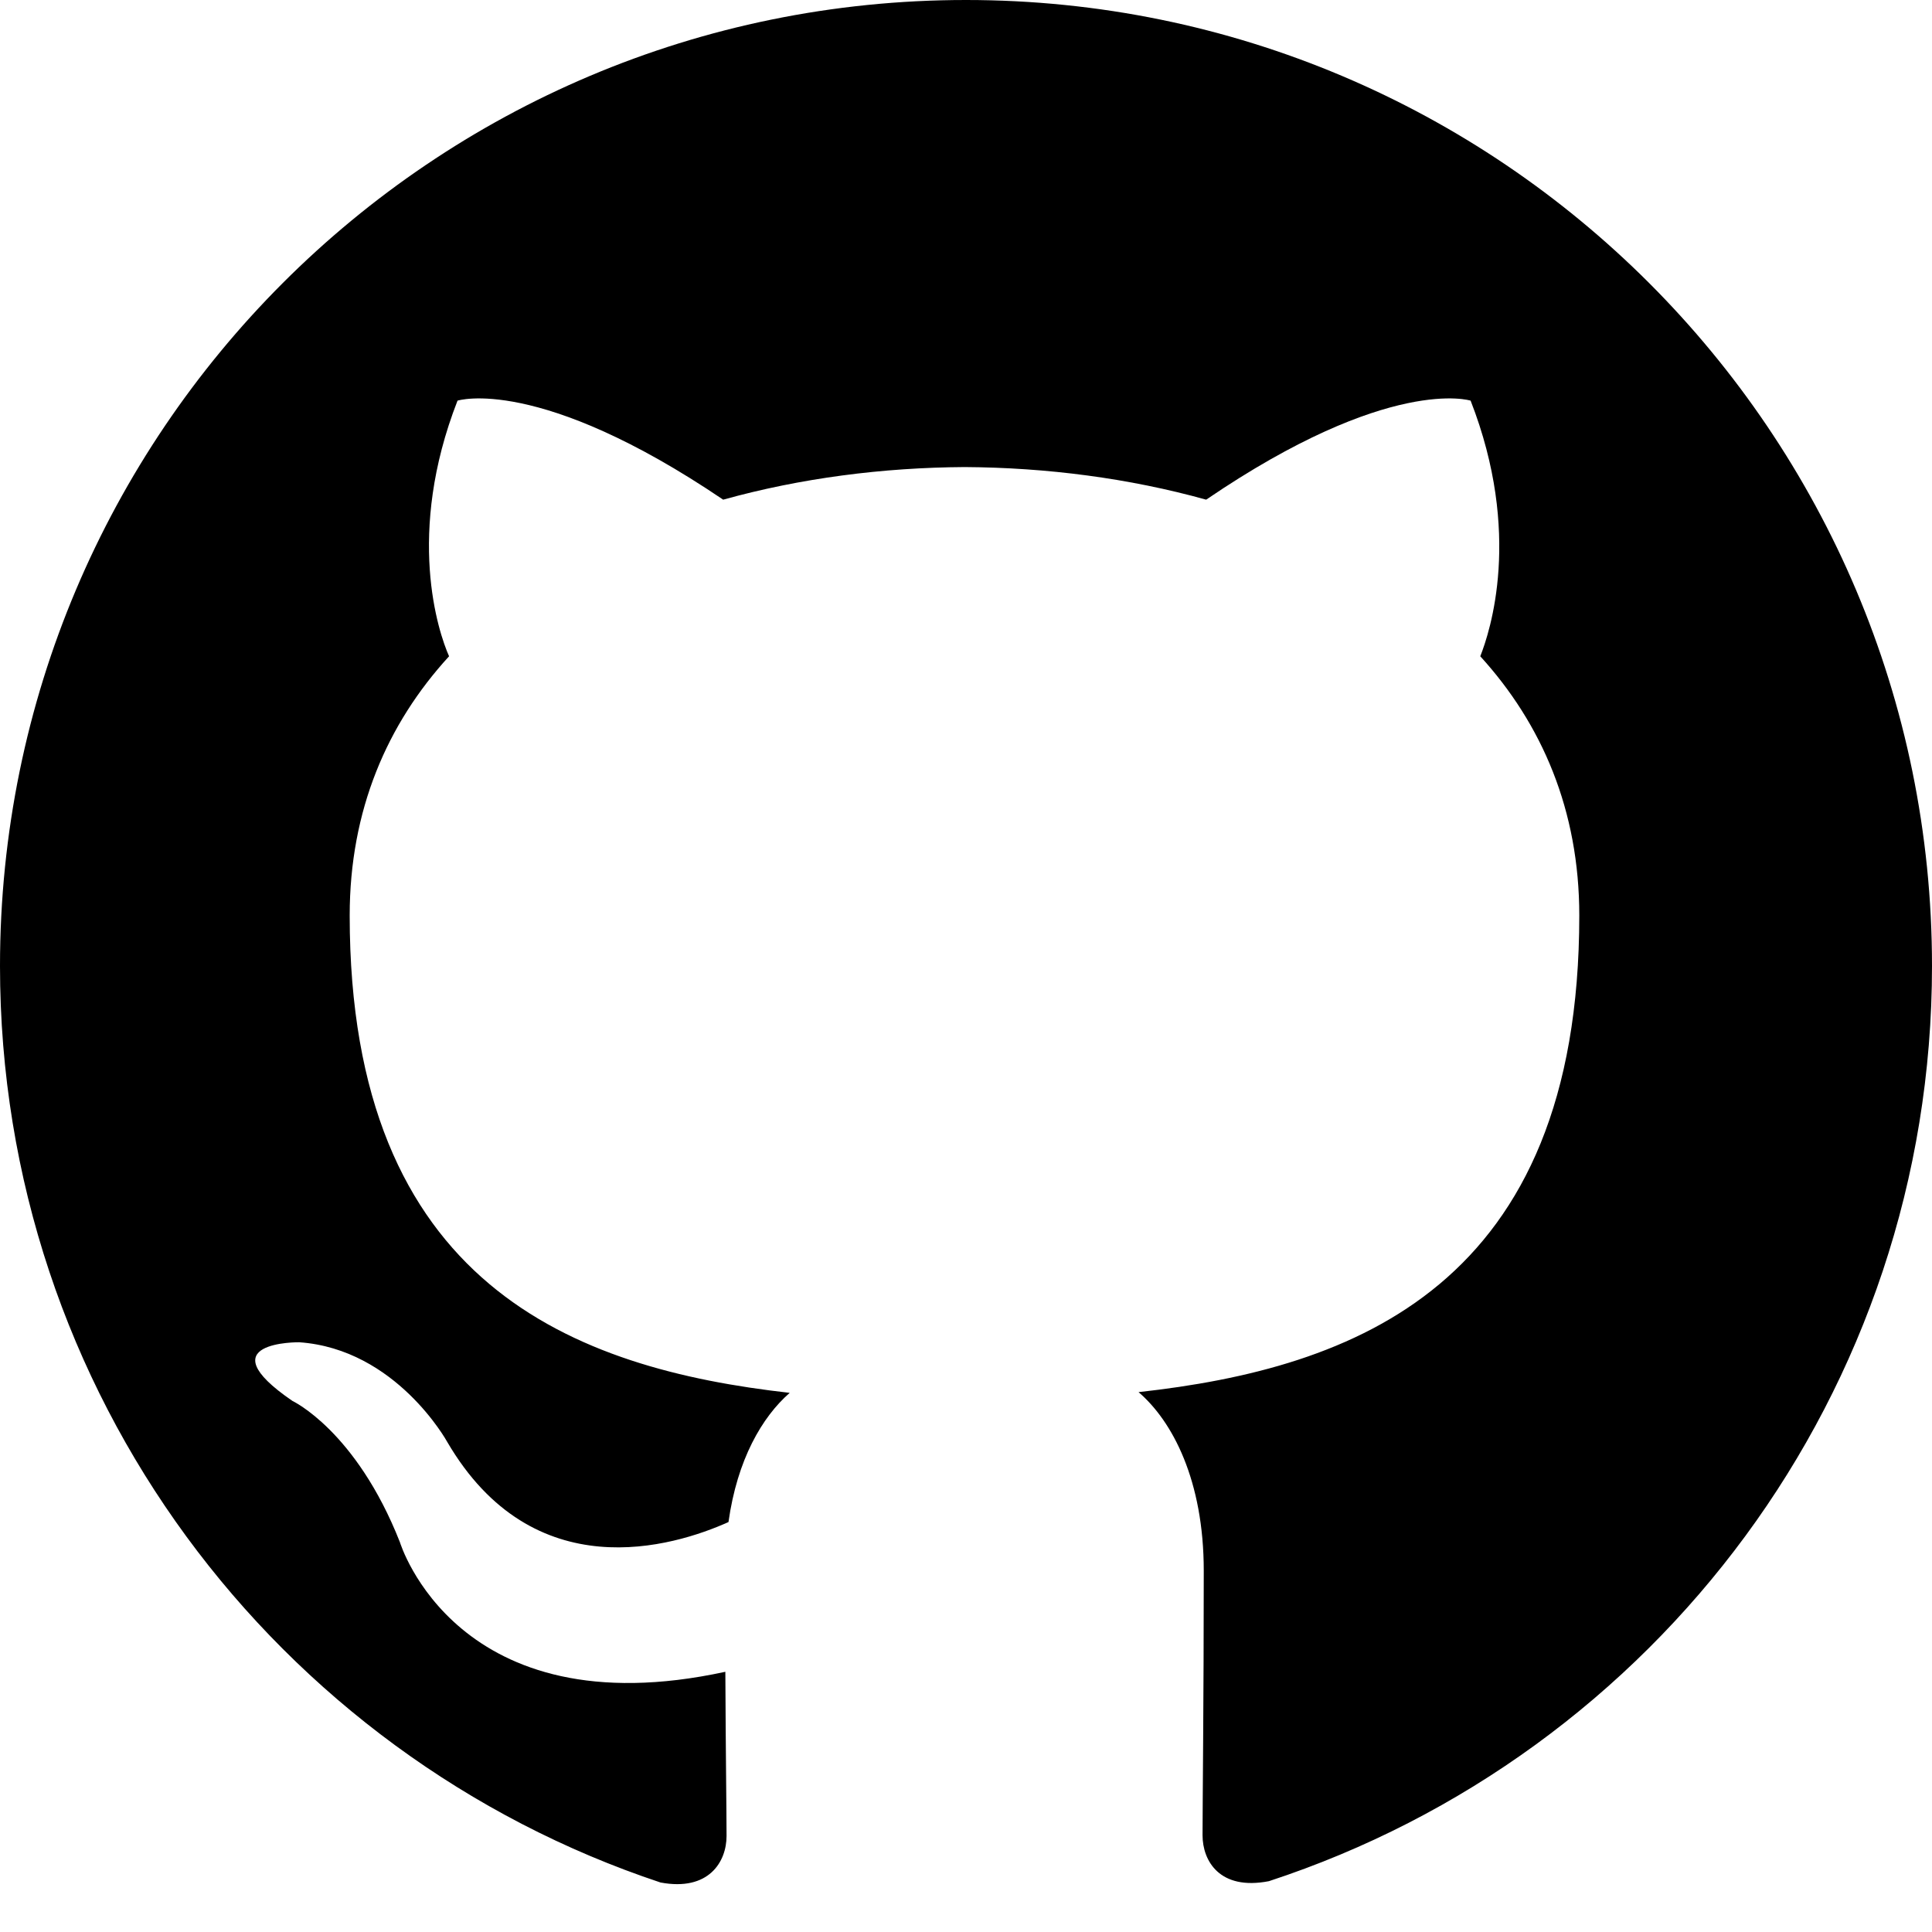
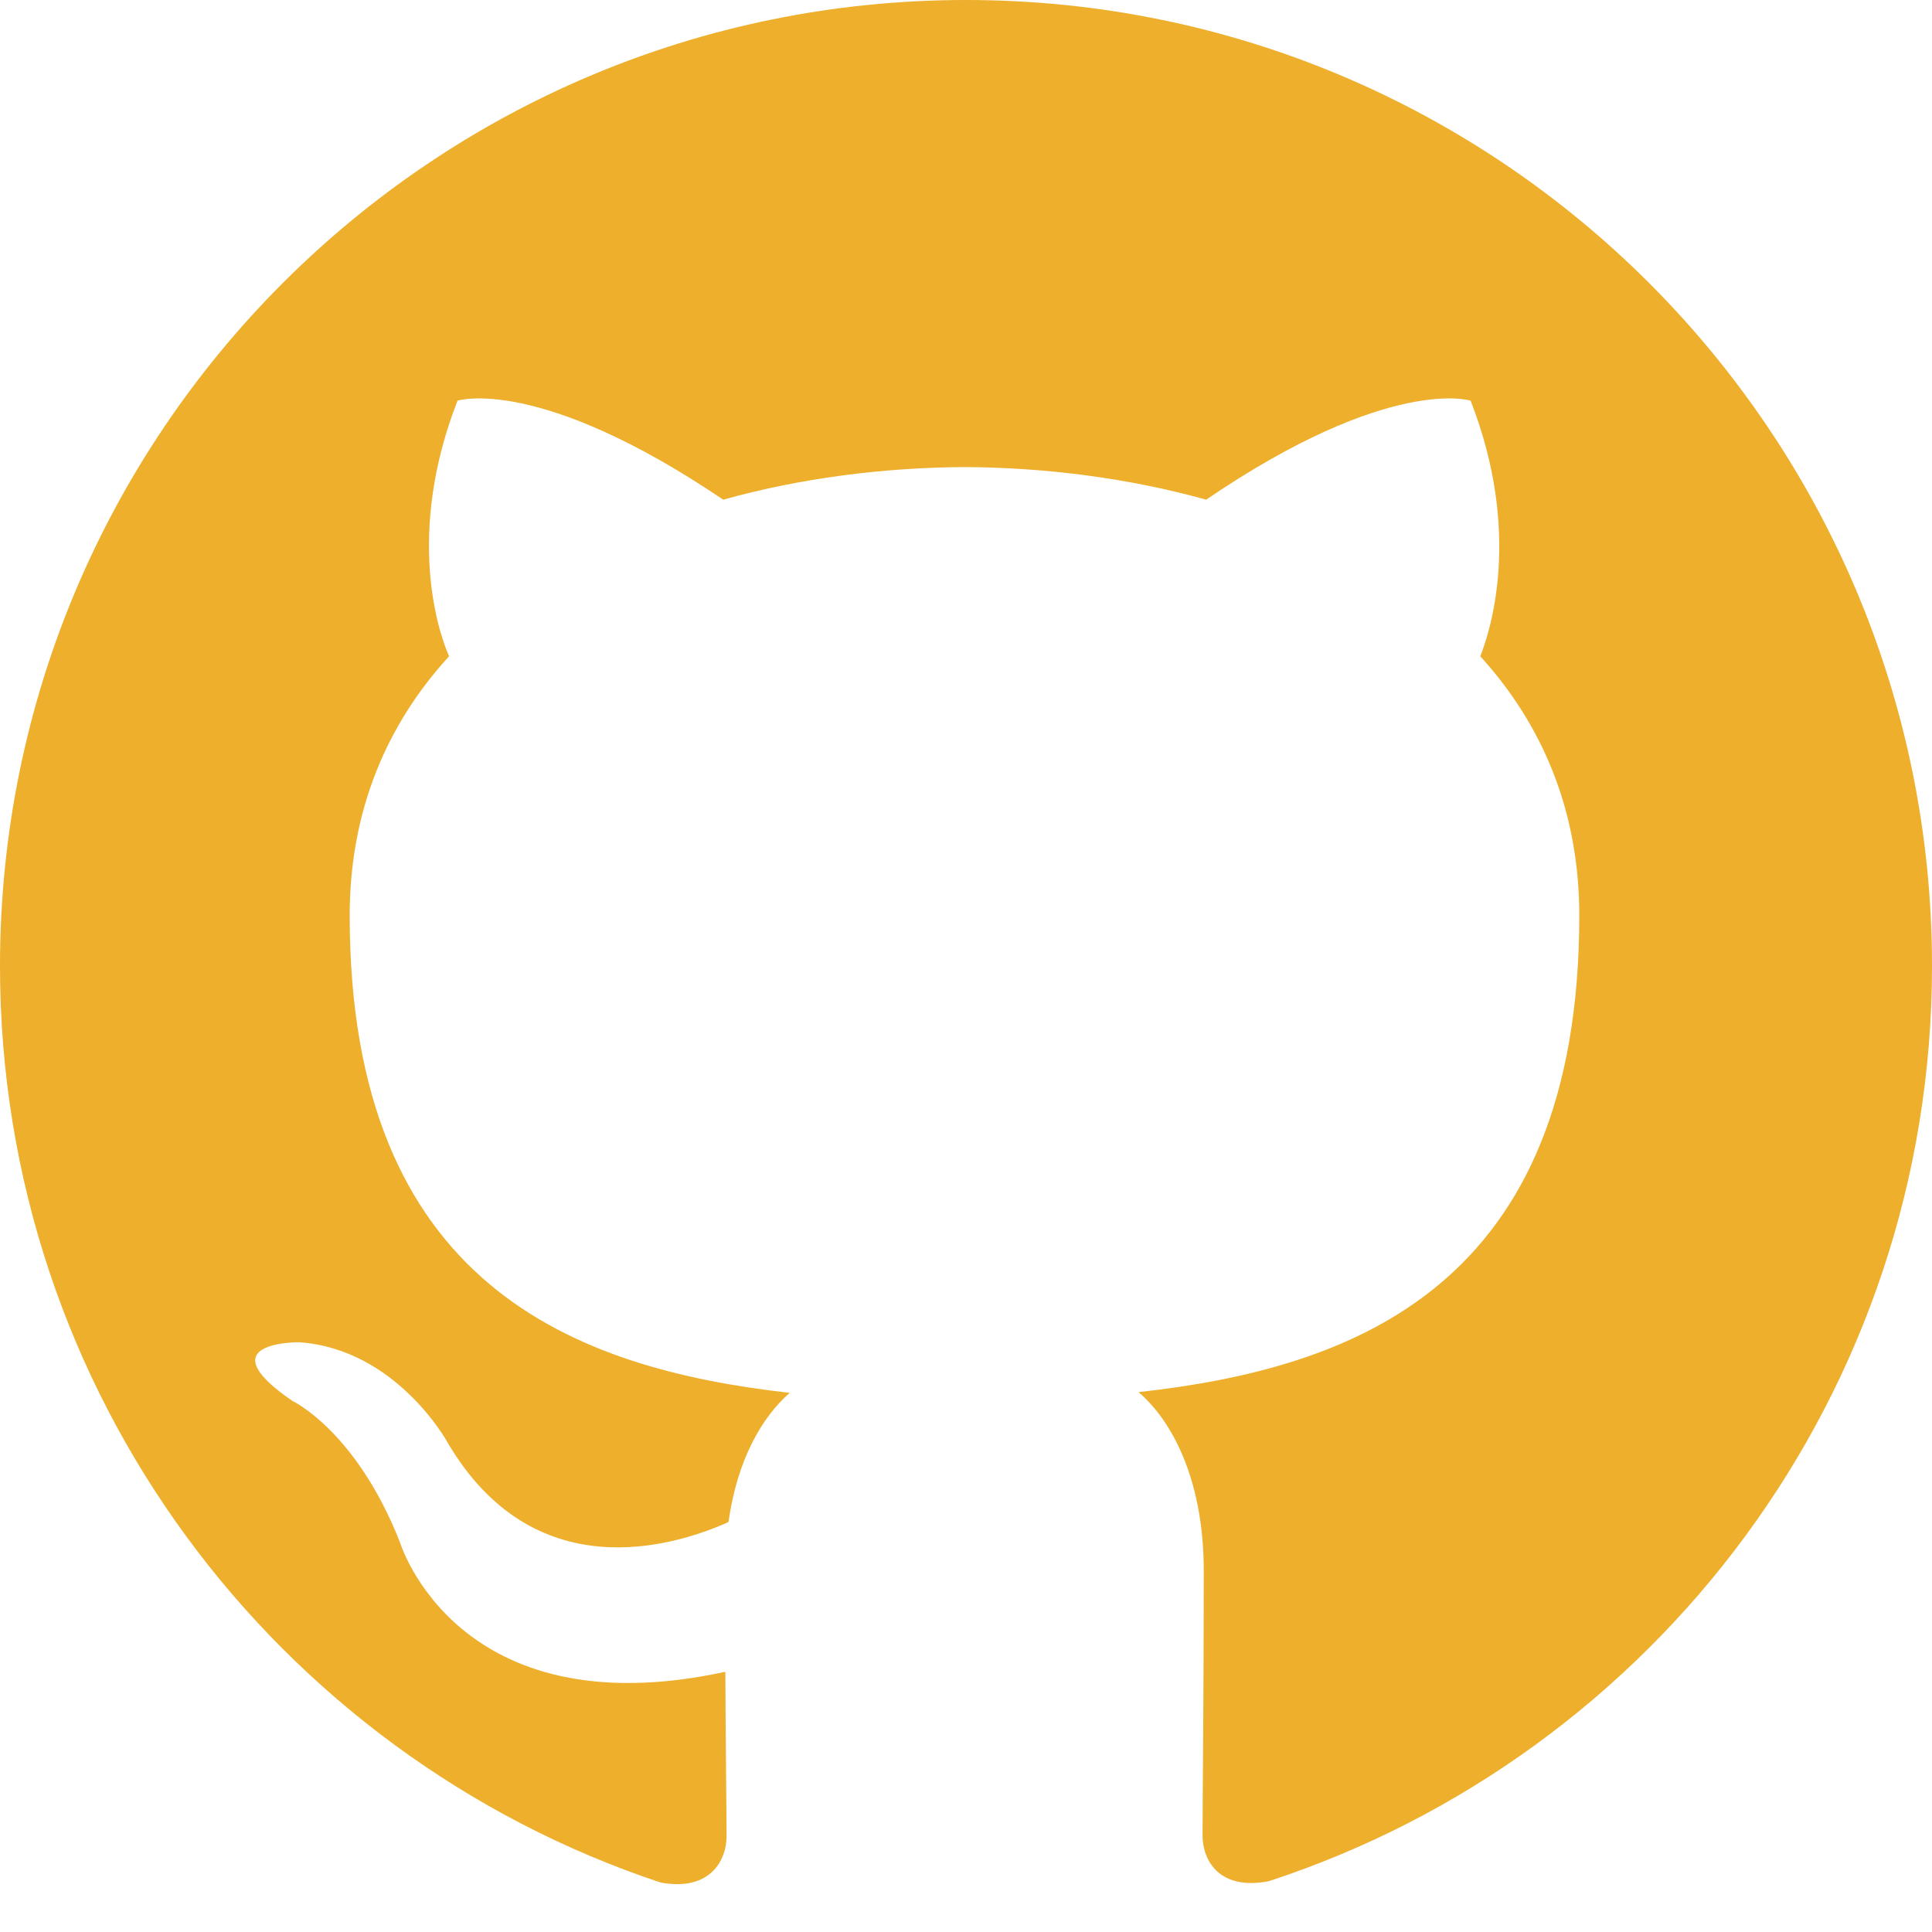
<svg xmlns="http://www.w3.org/2000/svg" viewBox="0 0 16 16" fill-rule="evenodd" clip-rule="evenodd" stroke-linejoin="round" stroke-miterlimit="1.414">
-   <path d="M8 0C3.58 0 0 3.582 0 8c0 3.535 2.292 6.533 5.47 7.59.4.075.547-.172.547-.385 0-.19-.007-.693-.01-1.36-2.226.483-2.695-1.073-2.695-1.073-.364-.924-.89-1.17-.89-1.17-.725-.496.056-.486.056-.486.803.056 1.225.824 1.225.824.714 1.223 1.873.87 2.33.665.072-.517.278-.87.507-1.07-1.777-.2-3.644-.888-3.644-3.953 0-.873.31-1.587.823-2.147-.09-.202-.36-1.015.07-2.117 0 0 .67-.215 2.2.82.64-.178 1.32-.266 2-.27.68.004 1.36.092 2 .27 1.52-1.035 2.19-.82 2.19-.82.43 1.102.16 1.915.08 2.117.51.56.82 1.274.82 2.147 0 3.073-1.87 3.75-3.65 3.947.28.24.54.73.54 1.48 0 1.07-.01 1.93-.01 2.19 0 .21.14.46.55.38C13.71 14.53 16 11.53 16 8c0-4.418-3.582-8-8-8" />
+   <path fill="#EDAF2C" d="M8 0C3.58 0 0 3.582 0 8c0 3.535 2.292 6.533 5.47 7.59.4.075.547-.172.547-.385 0-.19-.007-.693-.01-1.36-2.226.483-2.695-1.073-2.695-1.073-.364-.924-.89-1.17-.89-1.17-.725-.496.056-.486.056-.486.803.056 1.225.824 1.225.824.714 1.223 1.873.87 2.33.665.072-.517.278-.87.507-1.07-1.777-.2-3.644-.888-3.644-3.953 0-.873.31-1.587.823-2.147-.09-.202-.36-1.015.07-2.117 0 0 .67-.215 2.2.82.64-.178 1.32-.266 2-.27.68.004 1.36.092 2 .27 1.52-1.035 2.19-.82 2.19-.82.43 1.102.16 1.915.08 2.117.51.56.82 1.274.82 2.147 0 3.073-1.87 3.75-3.65 3.947.28.24.54.73.54 1.48 0 1.07-.01 1.93-.01 2.19 0 .21.14.46.55.38C13.71 14.53 16 11.53 16 8c0-4.418-3.582-8-8-8" />
</svg>
